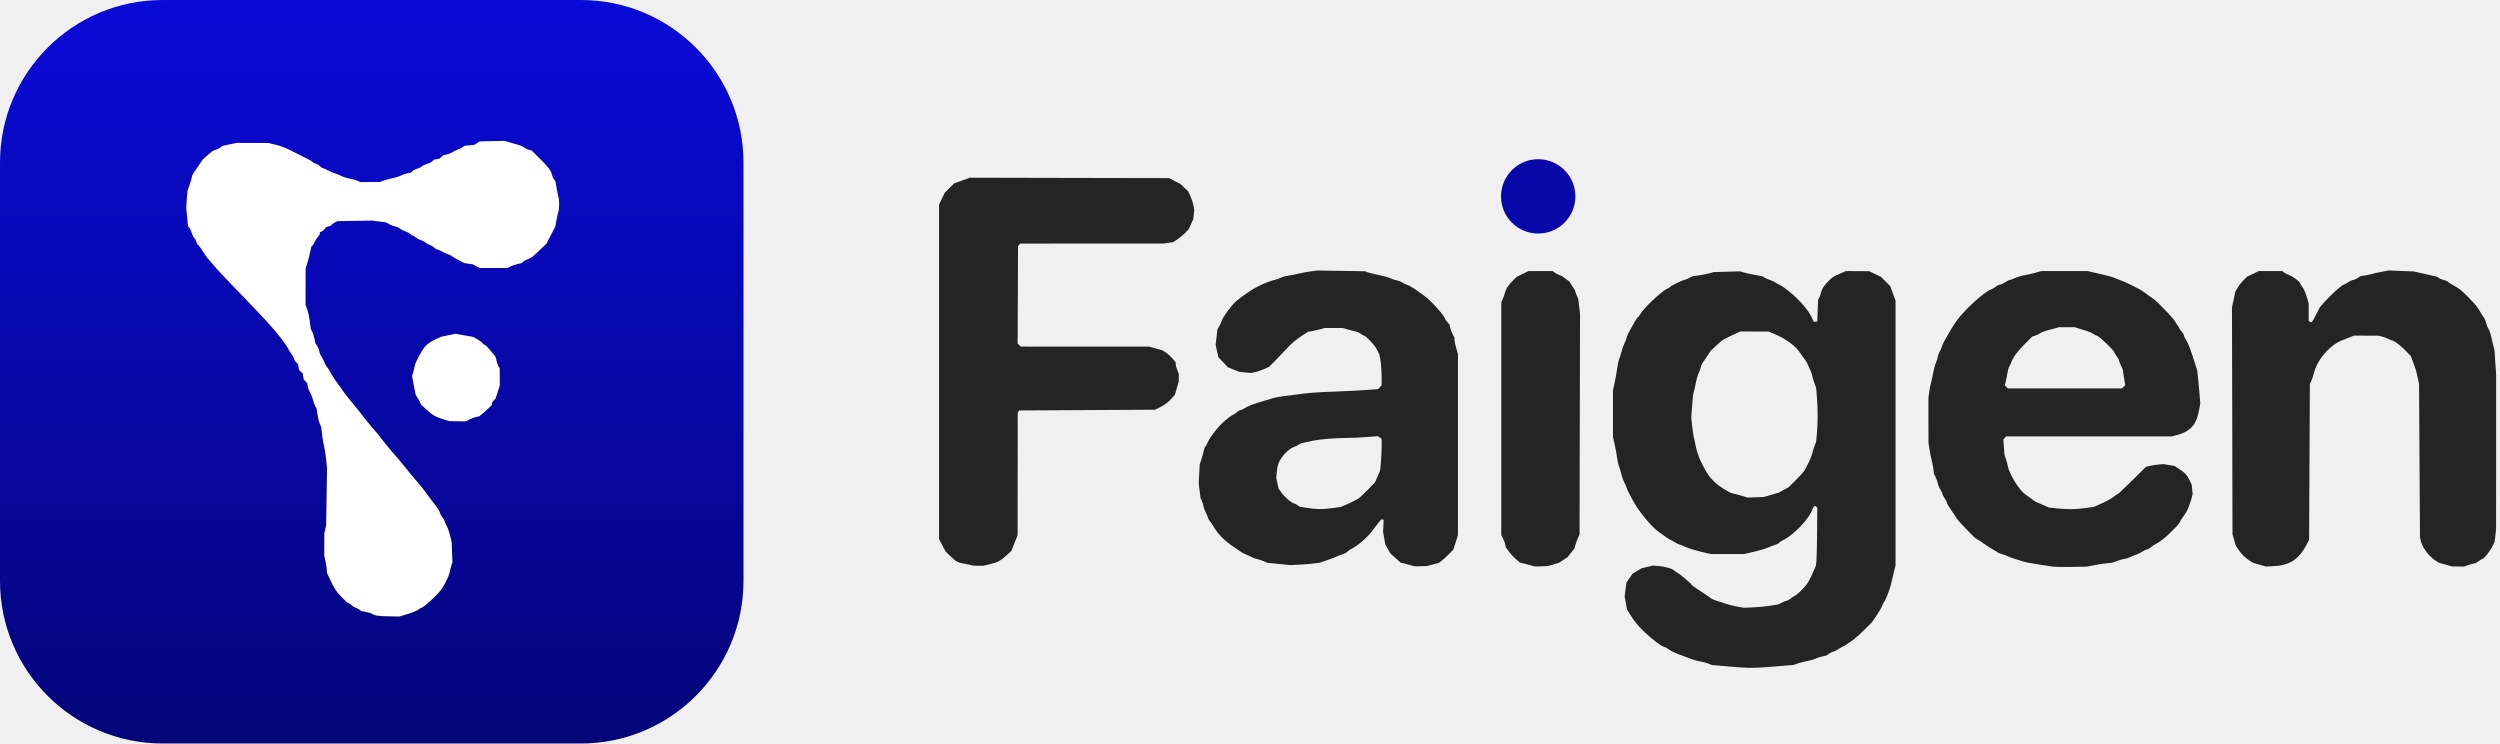
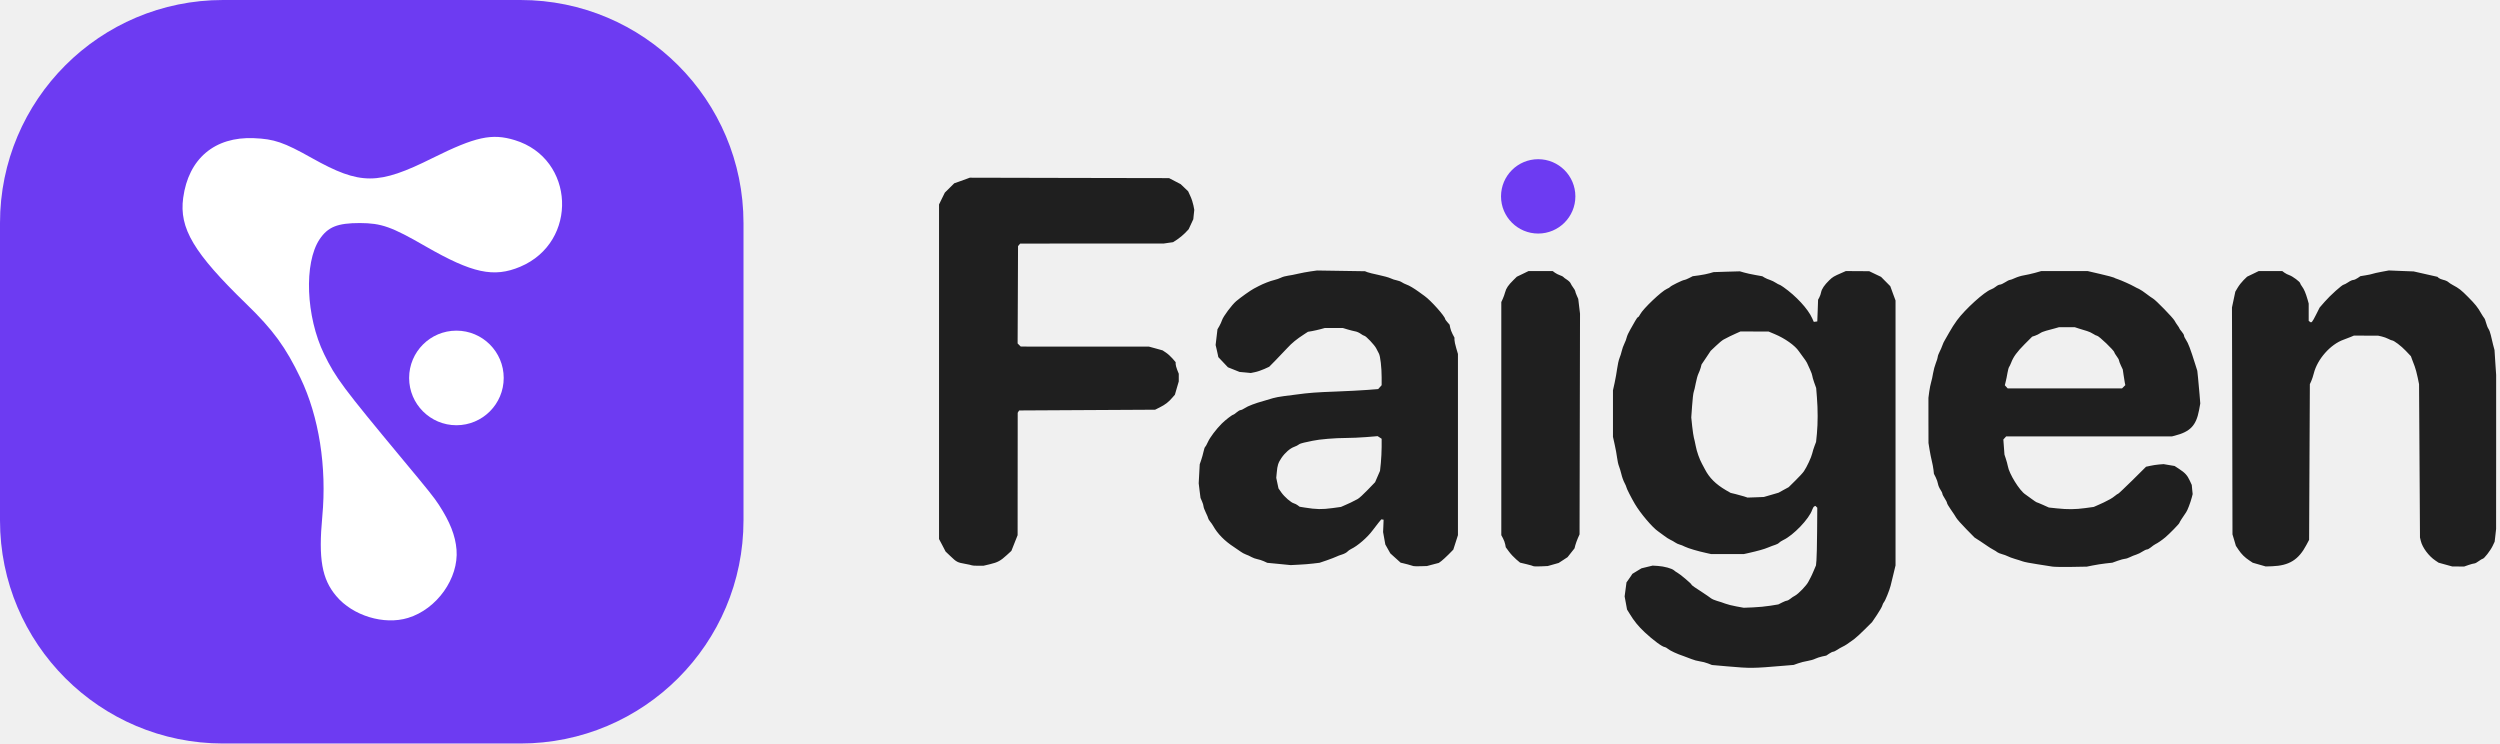
<svg xmlns="http://www.w3.org/2000/svg" width="538" height="160" viewBox="0 0 538 160" fill="none">
-   <path d="M125 0H35C15.67 0 0 15.67 0 35V125C0 144.33 15.67 160 35 160H125C144.33 160 160 144.33 160 125V35C160 15.67 144.33 0 125 0Z" fill="url(#paint0_linear_111_150)" />
+   <rect width="160" height="160" rx="48" fill="#6D3BF2" />
+   <path d="M87.8 132.978C94.022 131.089 98.734 124.444 98.245 118.289C98 115.266 96.845 112.333 94.467 108.666C93.4 107.022 92.178 105.511 86.667 98.889C73.8 83.4 72.245 81.333 69.756 76.222C65.822 68.133 65.378 56.6 68.778 51.489C70.578 48.822 72.622 48 77.445 48C82.089 48.022 84.245 48.778 91.6 53.022C101.645 58.8 106.267 59.8 111.956 57.4C124.533 52.089 123.756 34.111 110.778 30.155C105.845 28.644 102.333 29.422 93.111 34C81.356 39.866 77.578 39.866 67.133 34.022C61.045 30.6 59 29.911 54.622 29.733C46.2 29.378 40.556 34.155 39.422 42.578C38.533 49.133 41.667 54.4 53.022 65.422C58.778 71 61.467 74.689 64.667 81.355C68.645 89.666 70.356 100.466 69.356 111.178C68.511 120.289 69.267 124.6 72.356 128.266C75.911 132.511 82.645 134.555 87.8 132.978Z" fill="white" />
+   <path d="M98.222 91.511C103.843 91.511 108.399 86.954 108.399 81.333C108.399 75.712 103.843 71.155 98.222 71.155C92.601 71.155 88.044 75.712 88.044 81.333C88.044 86.954 92.601 91.511 98.222 91.511Z" fill="white" />
  <path d="M81.32 132.51C80.9 132.46 80.371 132.28 80.141 132.13C79.91 131.98 79.281 131.78 78.731 131.68L77.751 131.5L77.311 131.17C77.07 130.99 76.68 130.8 76.451 130.74C76.221 130.69 75.861 130.46 75.65 130.24C75.451 130.01 75.171 129.83 75.031 129.83C74.721 129.83 72.561 127.6 72.141 126.83C71.96 126.51 71.71 126.06 71.581 125.83C71.46 125.6 71.121 124.92 70.841 124.32L70.331 123.22V122.69C70.331 122.39 70.21 121.57 70.061 120.87L69.781 119.58L69.79 117.17L69.8 114.75L69.99 113.92L70.18 113.08L70.281 106.95L70.38 100.81L70.171 98.78C70.061 97.66 69.861 96.45 69.751 96.08C69.63 95.72 69.441 94.63 69.331 93.67L69.13 91.92L68.811 91.17C68.63 90.76 68.41 89.86 68.311 89.17L68.141 87.92L67.841 87.42C67.68 87.14 67.451 86.5 67.341 86C67.221 85.5 66.951 84.81 66.74 84.47C66.52 84.13 66.29 83.54 66.231 83.16L66.121 82.47L65.74 82.06L65.361 81.65L65.251 81.01L65.141 80.37L64.751 80L64.361 79.63L64.251 79L64.141 78.37L63.751 78C63.531 77.79 63.3 77.41 63.251 77.15C63.191 76.9 62.92 76.41 62.66 76.07C62.391 75.73 62.17 75.4 62.17 75.33C62.17 75.19 61.261 73.81 60.63 72.98C59.12 71 56.291 67.88 52.141 63.63C49.49 60.9 47.05 58.35 46.73 57.96C46.42 57.57 45.781 56.83 45.31 56.32C44.85 55.81 44.31 55.12 44.111 54.8C43.45 53.72 42.88 52.91 42.62 52.69C42.471 52.57 42.31 52.26 42.251 52.01C42.191 51.75 42.001 51.4 41.821 51.24C41.641 51.08 41.391 50.57 41.251 50.11C41.111 49.65 40.88 49.14 40.73 48.98L40.45 48.67L40.31 47.05C40.23 46.15 40.141 45.28 40.1 45.12C40.06 44.96 40.1 43.99 40.191 42.96L40.35 41.08L40.84 39.64C41.111 38.85 41.34 38.06 41.34 37.89C41.35 37.72 41.681 37.13 42.09 36.58C42.49 36.03 42.98 35.32 43.16 35C43.34 34.68 43.77 34.17 44.12 33.88C44.471 33.58 45.001 33.11 45.31 32.84C45.611 32.57 46.1 32.3 46.391 32.24C46.681 32.17 47.141 31.96 47.42 31.75L47.92 31.38L49.42 31.07L50.92 30.75L54.331 30.76L57.751 30.77L59.251 31.13C60.571 31.45 61.581 31.85 63.001 32.6C63.23 32.72 63.681 32.95 64.001 33.09C64.32 33.24 64.77 33.47 65.001 33.6C65.231 33.72 65.79 34.01 66.26 34.23C66.721 34.45 67.191 34.75 67.311 34.89C67.43 35.03 67.731 35.19 67.99 35.25C68.251 35.3 68.63 35.53 68.841 35.76C69.05 35.98 69.32 36.17 69.43 36.17C69.54 36.17 70.04 36.38 70.55 36.65C71.05 36.91 71.751 37.22 72.1 37.32C72.46 37.43 73.121 37.7 73.581 37.92C74.04 38.14 74.9 38.4 75.49 38.5C76.081 38.61 76.77 38.8 77.031 38.93L77.481 39.17H79.57H81.671L82.621 38.84C83.15 38.67 84.031 38.43 84.581 38.33C85.13 38.22 85.921 37.96 86.331 37.75C86.751 37.54 87.4 37.32 87.781 37.26L88.471 37.14L88.76 36.82C88.921 36.64 89.361 36.42 89.731 36.32C90.111 36.22 90.57 35.99 90.76 35.82C90.951 35.64 91.481 35.39 91.941 35.25C92.4 35.12 92.91 34.86 93.07 34.68L93.361 34.37L93.971 34.25L94.581 34.14L95.001 33.76L95.421 33.37L96.081 33.26C96.451 33.2 97.031 32.96 97.361 32.75C97.701 32.53 98.18 32.29 98.43 32.23C98.691 32.17 99.141 31.95 99.43 31.75L99.971 31.38L101.01 31.27L102.06 31.17L102.65 30.8L103.25 30.42L105.92 30.37L108.58 30.32L109.5 30.59C110 30.74 110.87 30.98 111.42 31.14C111.98 31.29 112.64 31.58 112.89 31.78C113.14 31.98 113.59 32.2 113.88 32.26L114.4 32.38L116.09 34.06C118.13 36.11 118.6 36.73 118.75 37.54C118.82 37.89 119.02 38.36 119.2 38.59L119.53 39L119.77 40.38C119.9 41.13 120.08 42.01 120.17 42.33C120.39 43.11 120.38 45.03 120.15 45.61C120.05 45.87 119.87 46.69 119.73 47.44L119.5 48.79L118.84 50.02C118.47 50.7 118.05 51.51 117.9 51.83L117.63 52.42L116.36 53.62C114.44 55.44 114.35 55.51 113.61 55.77C113.23 55.9 112.77 56.15 112.59 56.32L112.25 56.63L111.38 56.81C110.9 56.91 110.23 57.15 109.88 57.33L109.25 57.67H106.24H103.22L102.47 57.27L101.72 56.87L100.82 56.75L99.921 56.62L98.671 55.96C97.981 55.6 97.3 55.19 97.15 55.07C97.01 54.94 96.8 54.83 96.691 54.83C96.57 54.83 95.99 54.57 95.38 54.25C94.781 53.93 94.191 53.67 94.07 53.67C93.951 53.67 93.65 53.48 93.4 53.25C93.15 53.01 92.751 52.78 92.51 52.72C92.281 52.66 91.871 52.44 91.621 52.23C91.361 52.02 90.9 51.77 90.581 51.69C90.26 51.6 89.77 51.33 89.481 51.1C89.201 50.86 88.88 50.67 88.76 50.67C88.65 50.67 88.421 50.52 88.251 50.33C88.081 50.15 87.641 49.91 87.26 49.8C86.891 49.69 86.371 49.43 86.121 49.23C85.871 49.02 85.38 48.8 85.04 48.74C84.701 48.68 84.111 48.45 83.74 48.24L83.061 47.85L81.611 47.66L80.16 47.47L76.371 47.53L72.581 47.59L72.07 47.87C71.79 48.02 71.471 48.26 71.35 48.39C71.24 48.53 70.921 48.69 70.65 48.75L70.16 48.86L69.91 49.24C69.77 49.45 69.481 49.7 69.251 49.8L68.831 49.99V50.24C68.831 50.38 68.621 50.73 68.361 51.04C68.091 51.34 67.82 51.77 67.751 52C67.68 52.23 67.481 52.58 67.3 52.77L66.981 53.13L66.74 54.27C66.611 54.9 66.341 55.94 66.141 56.58L65.77 57.75L65.76 61.67L65.751 65.58L66.111 66.58C66.311 67.13 66.561 68.3 66.671 69.17L66.871 70.75L67.191 71.38C67.371 71.73 67.591 72.43 67.68 72.93L67.85 73.85L68.24 74.41C68.451 74.72 68.671 75.27 68.721 75.63C68.781 75.99 68.981 76.48 69.171 76.71C69.35 76.95 69.621 77.47 69.76 77.86C69.9 78.25 70.15 78.73 70.32 78.91C70.49 79.1 70.731 79.45 70.85 79.68C71.311 80.55 72.201 81.93 72.76 82.67C73.081 83.08 73.471 83.63 73.63 83.89C73.93 84.39 75.501 86.37 76.29 87.27C76.54 87.55 77.01 88.13 77.331 88.56C78.3 89.85 79.79 91.69 80.68 92.69C81.141 93.2 81.641 93.8 81.79 94.02C82.29 94.75 84.38 97.29 85.171 98.13C85.41 98.38 85.891 98.96 86.251 99.42C86.611 99.88 87.38 100.81 87.951 101.5C88.531 102.19 89.171 102.96 89.38 103.21C89.581 103.46 89.981 103.92 90.251 104.23C90.52 104.53 91.091 105.25 91.501 105.81C92.6 107.32 92.99 107.84 93.88 108.98C94.311 109.54 94.671 110.14 94.671 110.31C94.671 110.47 94.891 110.9 95.16 111.26C95.43 111.62 95.66 112 95.66 112.1C95.66 112.2 95.861 112.65 96.1 113.1C96.341 113.55 96.691 114.55 96.871 115.33L97.21 116.75L97.281 118.88L97.361 121L97.111 121.79C96.971 122.23 96.811 122.87 96.751 123.23C96.65 123.85 95.88 125.45 95.111 126.65C94.371 127.81 91.111 130.83 90.6 130.83C90.51 130.83 90.281 130.97 90.091 131.15C89.76 131.44 88.51 131.93 86.76 132.43L85.93 132.67L84.01 132.64C82.951 132.63 81.74 132.57 81.32 132.51ZM96.001 90.42C93.701 89.73 93.221 89.46 91.621 88L90.621 87.08L90.35 86.5C90.201 86.18 89.941 85.71 89.76 85.45L89.451 84.98L89.061 82.95L88.671 80.92L88.9 80.17C89.031 79.75 89.191 79.13 89.24 78.79C89.391 77.9 90.77 75.34 91.54 74.5C92.05 73.95 92.8 73.45 93.831 72.97L94.921 72.47L96.46 72.15L97.99 71.83L99.921 72.17L101.85 72.51L102.76 73.02C103.26 73.3 103.75 73.68 103.84 73.85C103.94 74.02 104.11 74.17 104.23 74.17C104.44 74.17 105.13 74.89 106.2 76.22L106.65 76.78L106.84 77.6C106.94 78.05 107.13 78.59 107.27 78.81L107.53 79.2L107.55 81.06L107.56 82.92L107.11 84.33L106.66 85.73L106.25 86.17C106.02 86.41 105.83 86.73 105.83 86.89V87.18L105.01 87.97C104.55 88.4 103.94 88.95 103.63 89.18L103.08 89.62L102.45 89.74C102.1 89.8 101.47 90.03 101.05 90.26L100.28 90.67L98.52 90.66L96.751 90.64L96.001 90.42Z" fill-rule="evenodd" clip-rule="evenodd" fill="white" />
-   <path d="M209.14 121.66C209.09 121.62 208.44 121.47 207.7 121.34C206.04 121.05 205.85 120.95 204.54 119.69L203.49 118.69L202.79 117.34L202.08 116V80V44L202.7 42.73L203.33 41.45L204.34 40.45L205.36 39.44L206.31 39.11C206.83 38.93 207.58 38.66 207.97 38.51L208.7 38.24L230.14 38.29L251.58 38.33L252.83 38.98L254.08 39.63L254.89 40.4L255.69 41.17L256.17 42.22C256.44 42.79 256.73 43.69 256.83 44.22L257.01 45.17L256.9 46.17L256.8 47.17L256.3 48.25L255.8 49.33L255.03 50.14C254.6 50.58 253.84 51.21 253.35 51.53L252.44 52.12L251.43 52.26L250.42 52.41H234.98L219.54 52.42L219.31 52.69L219.08 52.97L219.04 63.44L218.99 73.91L219.33 74.25L219.67 74.58L233.46 74.59H247.25L248.72 74.99L250.19 75.4L250.91 75.88C251.31 76.14 251.94 76.71 252.32 77.15L253 77.94V78.34C253 78.56 253.15 79.12 253.33 79.58L253.67 80.43V81.25V82.08L253.25 83.51L252.84 84.94L252.29 85.57C251.49 86.51 250.76 87.08 249.61 87.65L248.58 88.17L233.95 88.25L219.32 88.33L219.16 88.58L219.01 88.83L219 102L218.99 115.17L218.76 115.75C218.64 116.07 218.34 116.83 218.09 117.44L217.65 118.55L216.68 119.44C215.33 120.68 214.71 121.02 213.07 121.41L211.64 121.75H210.43C209.77 121.75 209.18 121.71 209.14 121.66ZM304.17 121.82C303.65 121.64 302.23 121.26 301.83 121.18L301.42 121.09L300.31 120.09L299.2 119.09L298.66 118.13L298.12 117.17L297.88 115.83L297.64 114.5L297.7 113.17L297.75 111.84L297.5 111.8L297.25 111.77L296.61 112.55C296.26 112.98 295.69 113.71 295.36 114.17C294.27 115.65 292.14 117.5 290.75 118.15C290.47 118.28 290.1 118.55 289.93 118.74C289.75 118.93 289.26 119.19 288.83 119.32C288.4 119.45 287.83 119.66 287.56 119.8C287.3 119.93 286.38 120.28 285.53 120.58L283.97 121.11L282.61 121.27C281.86 121.37 280.46 121.48 279.5 121.52L277.75 121.61L275.23 121.36L272.72 121.12L271.98 120.78C271.58 120.6 270.95 120.39 270.58 120.33C270.22 120.27 269.65 120.06 269.33 119.88C269.01 119.69 268.46 119.44 268.11 119.32C267.76 119.19 267.28 118.93 267.03 118.74C266.78 118.55 266.1 118.08 265.5 117.69C263.54 116.42 262.02 114.87 261.07 113.17C260.91 112.89 260.61 112.45 260.39 112.2C260.18 111.94 260 111.64 260 111.53C260 111.42 259.77 110.88 259.5 110.33C259.23 109.78 259 109.17 259 108.98C259 108.78 258.85 108.29 258.67 107.89L258.35 107.15L258.15 105.58L257.96 104L258.07 101.96L258.18 99.92L258.49 99.02C258.66 98.53 258.89 97.7 259 97.19C259.1 96.68 259.27 96.21 259.36 96.15C259.46 96.09 259.72 95.62 259.95 95.1C260.37 94.15 261.72 92.36 262.91 91.17C263.68 90.4 265.17 89.25 265.39 89.25C265.47 89.25 265.8 89.02 266.11 88.75C266.42 88.48 266.81 88.25 266.97 88.25C267.13 88.25 267.54 88.06 267.88 87.83C268.53 87.38 270.15 86.77 272.01 86.26C272.61 86.1 273.47 85.84 273.92 85.69C274.38 85.55 275.43 85.35 276.25 85.25C277.07 85.15 278.27 85 278.92 84.91C281.5 84.55 283.28 84.41 287.5 84.26C289.93 84.17 292.97 84.01 294.25 83.91L296.58 83.73L296.96 83.31L297.33 82.9V81.2C297.33 79.1 297.05 76.64 296.74 76.08C296.61 75.85 296.36 75.36 296.17 74.98C295.83 74.27 293.91 72.25 293.58 72.25C293.48 72.25 293.15 72.06 292.84 71.84C292.53 71.61 292.01 71.37 291.68 71.32C291.35 71.26 290.61 71.07 290.02 70.9L288.96 70.58L287.02 70.59H285.08L284.17 70.84C283.66 70.98 282.85 71.16 282.36 71.25L281.47 71.4L280.69 71.91C279.02 72.99 278.04 73.79 277 74.92C276.4 75.57 275.29 76.74 274.52 77.52L273.13 78.93L272.07 79.41C271.49 79.67 270.6 79.98 270.09 80.08L269.18 80.27L267.96 80.15L266.75 80.04L265.5 79.54L264.25 79.04L263.22 77.95L262.18 76.85L262.08 76.34C262.03 76.06 261.9 75.48 261.79 75.04L261.6 74.25L261.8 72.56L262 70.86L262.4 70.18C262.61 69.81 262.88 69.23 262.98 68.9C263.25 68.08 265.1 65.6 266.03 64.81C267.04 63.96 269.11 62.49 269.83 62.11C270.15 61.94 270.64 61.69 270.92 61.54C271.85 61.05 273.41 60.44 274.22 60.26C274.67 60.16 275.31 59.93 275.66 59.76C276 59.58 276.69 59.39 277.18 59.33C277.68 59.26 278.65 59.08 279.33 58.91C280.02 58.75 281.22 58.52 282 58.41L283.42 58.21L288.58 58.29L293.75 58.37L294.25 58.57C294.52 58.68 295.61 58.95 296.67 59.17C297.72 59.39 298.88 59.71 299.25 59.89C299.62 60.07 300.22 60.27 300.59 60.33C300.95 60.4 301.44 60.58 301.67 60.74C301.9 60.9 302.33 61.11 302.64 61.22C303.23 61.42 304.26 62.03 305.3 62.78C305.64 63.03 306.21 63.45 306.57 63.7C307.93 64.66 311 68.11 311 68.67C311 68.74 311.22 69.03 311.48 69.33L311.96 69.88L312.08 70.51C312.14 70.86 312.38 71.49 312.6 71.91L313 72.66V73.15C313 73.42 313.17 74.21 313.38 74.91L313.75 76.17V95.67V115.17L313.25 116.73L312.75 118.28L311.74 119.31C311.18 119.87 310.48 120.51 310.18 120.74L309.63 121.14L308.36 121.47L307.08 121.81L305.75 121.85C305.02 121.88 304.3 121.86 304.17 121.82ZM286.76 109.34L288.58 109.09L289.58 108.65C290.53 108.24 290.78 108.12 292.17 107.39C292.49 107.22 293.46 106.33 294.33 105.42L295.92 103.77L296.45 102.55L296.98 101.33L297.16 99.61C297.25 98.66 297.33 97.1 297.33 96.15V94.42L296.9 94.14L296.47 93.86L294.03 94.06C292.68 94.17 290.74 94.25 289.72 94.25C287.32 94.25 283.88 94.54 282.5 94.85C281.9 94.99 281.05 95.17 280.59 95.26C280.14 95.35 279.65 95.53 279.5 95.66C279.35 95.8 278.91 96.02 278.52 96.16C277.63 96.47 276.52 97.44 275.77 98.55C275.07 99.59 274.89 100.15 274.76 101.67L274.65 102.83L274.89 103.97L275.13 105.1L275.73 105.96C276.41 106.93 277.85 108.18 278.47 108.33C278.7 108.39 279.07 108.58 279.28 108.75L279.68 109.05L280.8 109.23C283.28 109.63 284.47 109.65 286.76 109.34ZM329.98 121.84C329.92 121.78 329.25 121.59 328.5 121.41L327.12 121.08L326.28 120.37C325.82 119.98 325.12 119.24 324.74 118.72L324.04 117.77L323.92 117.14C323.86 116.8 323.64 116.21 323.44 115.84L323.08 115.17V90.08V65L323.39 64.33C323.56 63.97 323.79 63.32 323.9 62.9C324.13 62.03 324.58 61.37 325.67 60.29L326.42 59.55L327.67 58.95L328.92 58.34H331.53L334.14 58.33L334.61 58.68C334.87 58.87 335.36 59.12 335.71 59.24C336.05 59.35 336.37 59.51 336.43 59.6C336.48 59.69 336.82 59.95 337.19 60.18C337.55 60.41 337.91 60.76 337.99 60.96C338.07 61.17 338.33 61.59 338.57 61.91C338.81 62.22 339 62.57 339 62.68C339 62.79 339.14 63.2 339.32 63.6L339.64 64.33L339.83 65.92L340.02 67.5L339.97 91.25L339.92 115L339.55 115.83C339.35 116.29 339.11 116.97 339.01 117.33L338.84 118L338.09 118.95L337.34 119.9L336.38 120.53L335.42 121.15L334.25 121.48L333.08 121.81L331.58 121.88C330.75 121.91 330.03 121.89 329.98 121.84ZM371.83 143.41L368.42 143.11L367.55 142.77C367.08 142.58 366.29 142.38 365.8 142.32C365.32 142.26 364.5 142.04 364 141.83C363.5 141.62 362.75 141.34 362.33 141.2C360.94 140.74 359.42 140.04 358.95 139.64C358.69 139.43 358.38 139.25 358.27 139.25C357.78 139.25 355.75 137.76 353.96 136.08C352.57 134.78 351.64 133.64 350.7 132.08L350.14 131.17L349.88 129.75L349.62 128.34L349.82 126.84L350.02 125.33L350.26 125C350.39 124.82 350.68 124.4 350.9 124.08L351.29 123.49L352.27 122.89L353.25 122.3L354.44 122.01L355.64 121.72L356.78 121.79C358.14 121.88 359.79 122.33 360.25 122.74C360.43 122.91 360.77 123.14 361 123.26C361.52 123.52 364 125.62 364 125.79C364 125.86 364.28 126.1 364.62 126.33C364.97 126.55 365.81 127.11 366.5 127.57C367.19 128.02 367.95 128.55 368.19 128.74C368.43 128.92 369.03 129.19 369.52 129.32C370.01 129.45 370.79 129.71 371.25 129.89C371.71 130.07 372.8 130.35 373.67 130.5L375.25 130.79L377.25 130.71C378.35 130.67 380.03 130.51 380.98 130.35L382.7 130.07L383.51 129.66C383.96 129.43 384.43 129.25 384.57 129.25C384.7 129.25 385.02 129.07 385.28 128.86C385.54 128.64 385.98 128.34 386.27 128.2C387.02 127.81 388.79 125.97 389.17 125.18C389.35 124.81 389.57 124.39 389.66 124.25C389.75 124.11 390.04 123.47 390.31 122.83L390.8 121.67L390.9 120.58C390.96 119.99 391.02 117.2 391.04 114.38L391.08 109.26L390.88 109.07L390.69 108.87L390.44 108.97C390.31 109.02 390.11 109.34 389.99 109.69C389.35 111.63 385.94 115.2 383.75 116.22C383.38 116.4 382.98 116.66 382.86 116.8C382.74 116.95 382.36 117.15 382.03 117.25C381.69 117.35 381 117.61 380.5 117.82C379.62 118.19 378.4 118.53 376.25 119.02L375.25 119.24H371.75H368.25L367.17 119C365.35 118.61 363.29 117.99 362.58 117.64C362.22 117.45 361.7 117.24 361.43 117.18C361.16 117.11 360.73 116.91 360.48 116.73C360.23 116.55 359.77 116.3 359.47 116.16C359.16 116.02 358.58 115.65 358.17 115.33C357.75 115.01 357.15 114.57 356.83 114.35C355.59 113.51 352.99 110.44 351.81 108.42C351.06 107.15 350 105.06 350 104.85C350 104.75 349.81 104.31 349.58 103.88C349.35 103.45 349.05 102.62 348.92 102.03C348.78 101.45 348.55 100.69 348.41 100.34C348.26 99.99 348.08 99.18 348 98.52C347.92 97.87 347.69 96.58 347.48 95.67L347.11 94V89V84L347.46 82.42C347.65 81.55 347.9 80.16 348.01 79.33C348.12 78.51 348.34 77.5 348.51 77.08C348.69 76.67 348.9 75.97 349 75.53C349.1 75.09 349.35 74.37 349.57 73.94C349.79 73.5 350.02 72.89 350.08 72.57C350.15 72.26 350.49 71.51 350.84 70.92C351.2 70.32 351.68 69.48 351.91 69.04C352.15 68.61 352.41 68.25 352.5 68.25C352.59 68.25 352.8 67.97 352.98 67.62C353.57 66.46 357.59 62.64 358.71 62.17C359.04 62.03 359.36 61.84 359.42 61.74C359.56 61.51 362.14 60.25 362.46 60.25C362.58 60.25 363.04 60.07 363.47 59.85L364.27 59.44L365.68 59.25C366.45 59.14 367.46 58.94 367.92 58.8L368.75 58.56L371.58 58.47L374.42 58.39L375.33 58.65C375.84 58.8 376.92 59.04 377.75 59.18L379.25 59.45L379.75 59.75C380.02 59.91 380.55 60.14 380.92 60.25C381.28 60.37 381.84 60.64 382.16 60.86C382.48 61.07 382.81 61.25 382.89 61.25C382.96 61.25 383.38 61.49 383.8 61.79C386.5 63.68 389.09 66.49 389.97 68.47L390.33 69.27L390.7 69.22L391.08 69.17L391.17 66.83L391.25 64.5L391.52 64C391.67 63.73 391.84 63.23 391.9 62.9C392.03 62.19 392.63 61.31 393.65 60.32C394.38 59.61 394.65 59.45 396.32 58.73L397.23 58.33L399.74 58.35L402.25 58.36L403.52 58.97L404.8 59.58L405.79 60.58L406.79 61.59L407.35 63.13L407.92 64.67V93.17V121.67L407.46 123.58C407.2 124.64 406.93 125.76 406.85 126.08C406.61 127.04 405.71 129.26 405.44 129.56C405.3 129.71 405.14 130.05 405.07 130.31C405.01 130.57 404.48 131.48 403.91 132.34L402.86 133.89L401.3 135.44C400.44 136.3 399.41 137.25 399 137.55C397.57 138.59 397.08 138.92 396.51 139.18C396.19 139.33 395.67 139.63 395.35 139.85C395.02 140.07 394.64 140.25 394.5 140.25C394.36 140.25 393.97 140.44 393.63 140.67L393.02 141.08L392.13 141.27C391.65 141.37 390.98 141.6 390.64 141.76C390.31 141.93 389.56 142.15 388.98 142.24C388.39 142.33 387.49 142.56 386.96 142.75L386 143.09L383.96 143.26C377.1 143.84 376.79 143.84 371.83 143.41ZM381.17 106.49L382.75 106.03L383.83 105.43L384.92 104.84L386.36 103.42C387.16 102.64 387.99 101.74 388.2 101.42C388.84 100.48 389.81 98.4 389.99 97.58C390.08 97.17 390.31 96.44 390.49 95.97L390.82 95.1L391 93.3C391.21 91.07 391.21 88.12 391 85.5L390.84 83.5L390.42 82.33C390.19 81.69 390.01 81.03 390 80.86C390 80.7 389.79 80.1 389.52 79.53C389.26 78.96 388.96 78.31 388.86 78.08C388.75 77.85 388.4 77.33 388.08 76.92C387.76 76.5 387.32 75.9 387.1 75.57C386.28 74.35 384.1 72.81 381.92 71.9L380.58 71.34H377.57L374.55 71.33L373.48 71.81C372.48 72.26 372.13 72.43 370.9 73.08C370.62 73.23 369.88 73.84 369.27 74.43L368.14 75.5L367.16 76.97L366.17 78.44L365.99 79.14C365.88 79.52 365.66 80.09 365.5 80.42C365.34 80.74 365.08 81.66 364.93 82.46C364.78 83.27 364.58 84.13 364.48 84.38C364.39 84.62 364.23 85.95 364.14 87.33L363.96 89.83L364.16 91.75C364.28 92.8 364.44 93.9 364.52 94.18C364.61 94.46 364.78 95.25 364.91 95.93C365.13 97.14 365.73 98.84 366.28 99.83C366.44 100.11 366.72 100.64 366.91 101.01C367.84 102.82 369.23 104.21 371.42 105.49L372.43 106.07L373.51 106.33C374.1 106.47 374.92 106.7 375.33 106.83L376.08 107.08L377.83 107.02L379.58 106.95L381.17 106.49ZM441.67 121.93C441.25 121.86 439.79 121.63 438.42 121.42C437.04 121.22 435.62 120.94 435.25 120.8C434.88 120.67 434.13 120.42 433.58 120.27C433.03 120.11 432.36 119.86 432.08 119.71C431.81 119.57 431.25 119.36 430.83 119.25C430.42 119.14 429.97 118.96 429.83 118.84C429.7 118.72 429.28 118.46 428.92 118.27C428.55 118.07 428.06 117.77 427.83 117.6C427.6 117.43 426.86 116.93 426.17 116.48L424.93 115.68L423.12 113.84C422.12 112.83 421.16 111.74 420.98 111.42C420.8 111.1 420.29 110.31 419.83 109.67C419.38 109.02 419 108.39 419 108.25C419 108.11 418.77 107.66 418.5 107.25C418.23 106.84 418 106.39 418 106.25C418 106.11 417.81 105.71 417.57 105.36C417.34 105.02 417.1 104.46 417.05 104.12C417 103.78 416.78 103.15 416.57 102.73L416.18 101.96L416.08 101.06C416.02 100.57 415.86 99.72 415.72 99.17C415.58 98.63 415.37 97.54 415.24 96.76L415.01 95.33L415 90.47V85.61L415.17 84.3C415.27 83.59 415.45 82.66 415.58 82.25C415.71 81.84 415.9 80.96 416 80.31C416.11 79.65 416.37 78.68 416.59 78.14C416.81 77.6 416.99 77.01 417 76.82C417 76.62 417.18 76.14 417.39 75.73C417.6 75.33 417.88 74.7 418 74.33C418.12 73.97 418.34 73.48 418.5 73.25C418.65 73.02 419.1 72.23 419.5 71.5C419.9 70.77 420.64 69.6 421.15 68.92C422.92 66.52 427.07 62.77 428.48 62.28C428.78 62.18 429.25 61.9 429.53 61.67C429.8 61.44 430.19 61.25 430.39 61.25C430.59 61.25 431.09 61.02 431.5 60.75C431.91 60.48 432.36 60.25 432.5 60.25C432.64 60.25 433.15 60.06 433.64 59.83C434.13 59.6 434.99 59.34 435.56 59.25C436.12 59.16 437.18 58.92 437.92 58.72L439.25 58.34H444.25L449.25 58.33L452 58.97C453.51 59.32 454.83 59.67 454.92 59.74C455.01 59.81 455.38 59.97 455.75 60.08C456.46 60.31 458.63 61.28 459.33 61.69C459.56 61.83 460 62.05 460.31 62.18C460.62 62.32 461.33 62.79 461.89 63.23C462.46 63.67 463.11 64.13 463.33 64.25C463.91 64.56 467.64 68.39 467.96 69C468.1 69.27 468.39 69.73 468.61 70.02C468.82 70.3 469 70.59 469 70.66C469 70.73 469.23 71.05 469.5 71.36C469.77 71.67 470 72.06 470 72.22C470 72.38 470.19 72.79 470.43 73.14C470.91 73.84 471.39 75.11 472.42 78.4L472.86 79.8L473.02 81.31C473.1 82.15 473.25 83.73 473.34 84.83L473.5 86.83L473.24 88.25C472.62 91.57 471.35 92.91 468 93.76L467.42 93.91H449.57L431.72 93.92L431.42 94.25L431.12 94.58L431.24 96.2L431.36 97.82L431.66 98.74C431.83 99.25 432.02 99.95 432.08 100.29C432.35 101.94 434.61 105.59 435.84 106.38C436.09 106.54 436.71 106.99 437.22 107.38C437.74 107.76 438.2 108.08 438.26 108.08C438.32 108.08 438.95 108.34 439.65 108.65L440.92 109.22L442.63 109.4C444.96 109.65 446.6 109.63 448.76 109.34L450.58 109.09L451.58 108.65C452.53 108.24 452.84 108.09 454.12 107.41C454.41 107.26 454.88 106.93 455.17 106.69C455.46 106.45 455.75 106.25 455.83 106.25C455.9 106.25 457.28 104.94 458.9 103.35L461.83 100.44L462.71 100.25C463.19 100.14 464.04 100.01 464.59 99.96L465.6 99.88L466.79 100.08L467.97 100.28L468.94 100.91C470.22 101.74 470.72 102.3 471.24 103.43L471.67 104.36L471.76 105.35L471.86 106.33L471.69 107C471.37 108.22 470.75 109.83 470.45 110.25C469.74 111.25 469 112.42 469 112.54C469 112.7 466.78 114.97 465.98 115.63C465.22 116.26 464.34 116.87 463.83 117.11C463.6 117.23 463.17 117.53 462.87 117.79C462.57 118.04 462.18 118.25 462.02 118.25C461.85 118.25 461.42 118.45 461.06 118.69C460.71 118.94 460.11 119.23 459.73 119.35C459.35 119.46 458.74 119.71 458.36 119.9C457.99 120.09 457.51 120.25 457.3 120.25C457.09 120.26 456.39 120.44 455.75 120.67L454.58 121.09L453.14 121.25C452.35 121.34 451.11 121.53 450.39 121.68L449.08 121.94L445.75 122C443.92 122.03 442.08 122 441.67 121.93ZM457.02 83.23L457.37 82.88L457.26 82.36C457.2 82.07 457.08 81.31 456.99 80.67L456.82 79.51L456.41 78.64C456.19 78.16 456 77.67 456 77.54C456 77.41 455.78 77.01 455.5 76.65C455.23 76.29 455.01 75.92 455 75.82C454.99 75.44 451.65 72.25 451.27 72.25C451.15 72.25 450.78 72.07 450.44 71.84C450.11 71.62 449.52 71.35 449.13 71.24C448.74 71.14 447.99 70.91 447.46 70.73L446.51 70.42H444.79H443.07L442.16 70.68C441.66 70.82 440.84 71.04 440.34 71.17C439.84 71.3 439.24 71.54 439.01 71.72C438.78 71.89 438.3 72.12 437.95 72.24L437.32 72.45L435.7 74.07C434.06 75.72 433.3 76.75 432.8 78.05C432.65 78.44 432.45 78.86 432.36 78.97C432.27 79.08 432.11 79.65 432.01 80.25C431.91 80.85 431.74 81.69 431.63 82.12L431.44 82.91L431.75 83.25L432.05 83.58H444.36H456.67L457.02 83.23ZM486.18 121.5L484.79 121.1L484.1 120.64C483.07 119.96 482.37 119.26 481.73 118.31L481.16 117.46L480.8 116.23L480.43 115L480.38 90.58L480.32 66.17L480.68 64.47L481.04 62.77L481.56 61.89C481.85 61.4 482.42 60.68 482.83 60.27L483.58 59.54L484.83 58.94L486.08 58.33H488.61H491.14L491.61 58.68C491.87 58.87 492.36 59.12 492.7 59.23C493.38 59.46 495 60.67 495 60.96C495 61.05 495.19 61.38 495.41 61.67C495.84 62.24 496.2 63.1 496.6 64.49L496.83 65.32V67.18V69.04L497.08 69.24C497.44 69.54 497.57 69.39 498.42 67.71L499.19 66.18L500.29 64.92C501.46 63.57 504.05 61.25 504.38 61.25C504.49 61.25 504.91 61.02 505.32 60.75C505.72 60.47 506.21 60.25 506.4 60.25C506.6 60.25 507.03 60.07 507.36 59.84L507.96 59.43L509.06 59.25C509.66 59.16 510.34 59.01 510.56 58.93C510.78 58.84 511.66 58.65 512.52 58.49L514.08 58.2L516.75 58.31L519.42 58.41L521.98 58.99L524.54 59.57L524.81 59.82C524.97 59.95 525.41 60.14 525.81 60.23C526.2 60.31 526.68 60.52 526.86 60.69C527.05 60.86 527.48 61.15 527.83 61.33C529.2 62.06 529.62 62.39 531.14 63.92C532.69 65.48 533.21 66.13 533.97 67.48C534.19 67.86 534.46 68.28 534.58 68.42C534.71 68.55 534.9 69.04 535.01 69.5C535.13 69.96 535.35 70.53 535.52 70.77C535.69 71.01 535.91 71.61 536.02 72.11C536.12 72.6 536.34 73.52 536.51 74.17L536.82 75.33L536.99 78L537.17 80.66V97.25L537.16 113.83L537.01 115.2L536.85 116.57L536.42 117.48C535.95 118.47 534.58 120.25 534.27 120.25C534.17 120.26 533.79 120.48 533.43 120.75C533.07 121.03 532.65 121.25 532.5 121.25C532.34 121.25 531.78 121.4 531.25 121.58L530.28 121.92L529.02 121.91H527.75L526.26 121.5L524.78 121.09L524.1 120.63C522.66 119.67 521.31 117.85 520.96 116.42L520.78 115.67L520.68 99.17L520.58 82.67L520.27 81.17C520.1 80.34 519.82 79.29 519.64 78.83C519.45 78.38 519.2 77.7 519.07 77.33L518.83 76.66L517.74 75.51C516.73 74.44 515.15 73.25 514.75 73.25C514.66 73.25 514.3 73.1 513.96 72.92C513.62 72.74 512.98 72.51 512.55 72.41L511.75 72.23H509.15L506.56 72.22L505.9 72.5C505.54 72.66 504.84 72.93 504.34 73.1C501.51 74.1 498.7 77.28 497.93 80.35C497.79 80.91 497.54 81.66 497.38 82.02L497.08 82.67L497 99.42L496.92 116.17L496.35 117.25C494.65 120.48 492.63 121.73 488.92 121.86L487.58 121.9L486.18 121.5Z" fill-rule="evenodd" clip-rule="evenodd" fill="#242424" />
-   <path d="M331.02 50.26C335.438 50.26 339.02 46.678 339.02 42.26C339.02 37.842 335.438 34.26 331.02 34.26C326.601 34.26 323.02 37.842 323.02 42.26C323.02 46.678 326.601 50.26 331.02 50.26Z" fill="#0808A9" />
-   <defs>
-     <linearGradient id="paint0_linear_111_150" x1="0" y1="0" x2="0" y2="160" gradientUnits="userSpaceOnUse">
-       <stop stop-color="#0A0AD9" />
-       <stop offset="1" stop-color="#050579" />
-     </linearGradient>
-   </defs>
+   <path d="M209.14 121.66C209.09 121.62 208.44 121.47 207.7 121.34C206.04 121.05 205.85 120.95 204.54 119.69L203.49 118.69L202.79 117.34L202.08 116V80V44L202.7 42.73L203.33 41.45L204.34 40.45L205.36 39.44L206.31 39.11C206.83 38.93 207.58 38.66 207.97 38.51L208.7 38.24L230.14 38.29L251.58 38.33L252.83 38.98L254.08 39.63L254.89 40.4L255.69 41.17L256.17 42.22C256.44 42.79 256.73 43.69 256.83 44.22L257.01 45.17L256.9 46.17L256.8 47.17L256.3 48.25L255.8 49.33L255.03 50.14C254.6 50.58 253.84 51.21 253.35 51.53L252.44 52.12L251.43 52.26L250.42 52.41H234.98L219.54 52.42L219.31 52.69L219.08 52.97L219.04 63.44L218.99 73.91L219.33 74.25L219.67 74.58L233.46 74.59H247.25L248.72 74.99L250.19 75.4L250.91 75.88C251.31 76.14 251.94 76.71 252.32 77.15L253 77.94V78.34C253 78.56 253.15 79.12 253.33 79.58L253.67 80.43V81.25V82.08L253.25 83.51L252.84 84.94L252.29 85.57C251.49 86.51 250.76 87.08 249.61 87.65L248.58 88.17L233.95 88.25L219.32 88.33L219.16 88.58L219.01 88.83L219 102L218.99 115.17L218.76 115.75C218.64 116.07 218.34 116.83 218.09 117.44L217.65 118.55L216.68 119.44C215.33 120.68 214.71 121.02 213.07 121.41L211.64 121.75H210.43C209.77 121.75 209.18 121.71 209.14 121.66ZM304.17 121.82C303.65 121.64 302.23 121.26 301.83 121.18L301.42 121.09L300.31 120.09L299.2 119.09L298.66 118.13L298.12 117.17L297.88 115.83L297.64 114.5L297.7 113.17L297.75 111.84L297.5 111.8L297.25 111.77L296.61 112.55C296.26 112.98 295.69 113.71 295.36 114.17C294.27 115.65 292.14 117.5 290.75 118.15C290.47 118.28 290.1 118.55 289.93 118.74C289.75 118.93 289.26 119.19 288.83 119.32C288.4 119.45 287.83 119.66 287.56 119.8C287.3 119.93 286.38 120.28 285.53 120.58L283.97 121.11L282.61 121.27C281.86 121.37 280.46 121.48 279.5 121.52L277.75 121.61L275.23 121.36L272.72 121.12L271.98 120.78C271.58 120.6 270.95 120.39 270.58 120.33C270.22 120.27 269.65 120.06 269.33 119.88C269.01 119.69 268.46 119.44 268.11 119.32C267.76 119.19 267.28 118.93 267.03 118.74C266.78 118.55 266.1 118.08 265.5 117.69C263.54 116.42 262.02 114.87 261.07 113.17C260.91 112.89 260.61 112.45 260.39 112.2C260.18 111.94 260 111.64 260 111.53C260 111.42 259.77 110.88 259.5 110.33C259.23 109.78 259 109.17 259 108.98C259 108.78 258.85 108.29 258.67 107.89L258.35 107.15L258.15 105.58L257.96 104L258.07 101.96L258.18 99.92L258.49 99.02C258.66 98.53 258.89 97.7 259 97.19C259.1 96.68 259.27 96.21 259.36 96.15C259.46 96.09 259.72 95.62 259.95 95.1C260.37 94.15 261.72 92.36 262.91 91.17C263.68 90.4 265.17 89.25 265.39 89.25C265.47 89.25 265.8 89.02 266.11 88.75C266.42 88.48 266.81 88.25 266.97 88.25C267.13 88.25 267.54 88.06 267.88 87.83C268.53 87.38 270.15 86.77 272.01 86.26C272.61 86.1 273.47 85.84 273.92 85.69C274.38 85.55 275.43 85.35 276.25 85.25C277.07 85.15 278.27 85 278.92 84.91C281.5 84.55 283.28 84.41 287.5 84.26C289.93 84.17 292.97 84.01 294.25 83.91L296.58 83.73L296.96 83.31L297.33 82.9V81.2C297.33 79.1 297.05 76.64 296.74 76.08C296.61 75.85 296.36 75.36 296.17 74.98C295.83 74.27 293.91 72.25 293.58 72.25C293.48 72.25 293.15 72.06 292.84 71.84C292.53 71.61 292.01 71.37 291.68 71.32C291.35 71.26 290.61 71.07 290.02 70.9L288.96 70.58L287.02 70.59H285.08L284.17 70.84C283.66 70.98 282.85 71.16 282.36 71.25L281.47 71.4L280.69 71.91C279.02 72.99 278.04 73.79 277 74.92C276.4 75.57 275.29 76.74 274.52 77.52L273.13 78.93L272.07 79.41C271.49 79.67 270.6 79.98 270.09 80.08L269.18 80.27L267.96 80.15L266.75 80.04L265.5 79.54L264.25 79.04L263.22 77.95L262.18 76.85L262.08 76.34C262.03 76.06 261.9 75.48 261.79 75.04L261.6 74.25L261.8 72.56L262 70.86L262.4 70.18C262.61 69.81 262.88 69.23 262.98 68.9C263.25 68.08 265.1 65.6 266.03 64.81C267.04 63.96 269.11 62.49 269.83 62.11C270.15 61.94 270.64 61.69 270.92 61.54C271.85 61.05 273.41 60.44 274.22 60.26C274.67 60.16 275.31 59.93 275.66 59.76C276 59.58 276.69 59.39 277.18 59.33C277.68 59.26 278.65 59.08 279.33 58.91C280.02 58.75 281.22 58.52 282 58.41L283.42 58.21L288.58 58.29L293.75 58.37L294.25 58.57C294.52 58.68 295.61 58.95 296.67 59.17C297.72 59.39 298.88 59.71 299.25 59.89C299.62 60.07 300.22 60.27 300.59 60.33C300.95 60.4 301.44 60.58 301.67 60.74C301.9 60.9 302.33 61.11 302.64 61.22C303.23 61.42 304.26 62.03 305.3 62.78C305.64 63.03 306.21 63.45 306.57 63.7C307.93 64.66 311 68.11 311 68.67C311 68.74 311.22 69.03 311.48 69.33L311.96 69.88L312.08 70.51C312.14 70.86 312.38 71.49 312.6 71.91L313 72.66V73.15C313 73.42 313.17 74.21 313.38 74.91L313.75 76.17V95.67V115.17L313.25 116.73L312.75 118.28L311.74 119.31C311.18 119.87 310.48 120.51 310.18 120.74L309.63 121.14L308.36 121.47L307.08 121.81L305.75 121.85C305.02 121.88 304.3 121.86 304.17 121.82ZM286.76 109.34L288.58 109.09L289.58 108.65C290.53 108.24 290.78 108.12 292.17 107.39C292.49 107.22 293.46 106.33 294.33 105.42L295.92 103.77L296.45 102.55L296.98 101.33L297.16 99.61C297.25 98.66 297.33 97.1 297.33 96.15V94.42L296.9 94.14L296.47 93.86L294.03 94.06C292.68 94.17 290.74 94.25 289.72 94.25C287.32 94.25 283.88 94.54 282.5 94.85C281.9 94.99 281.05 95.17 280.59 95.26C280.14 95.35 279.65 95.53 279.5 95.66C279.35 95.8 278.91 96.02 278.52 96.16C277.63 96.47 276.52 97.44 275.77 98.55C275.07 99.59 274.89 100.15 274.76 101.67L274.65 102.83L274.89 103.97L275.13 105.1L275.73 105.96C276.41 106.93 277.85 108.18 278.47 108.33C278.7 108.39 279.07 108.58 279.28 108.75L279.68 109.05L280.8 109.23C283.28 109.63 284.47 109.65 286.76 109.34ZM329.98 121.84C329.92 121.78 329.25 121.59 328.5 121.41L327.12 121.08L326.28 120.37C325.82 119.98 325.12 119.24 324.74 118.72L324.04 117.77L323.92 117.14C323.86 116.8 323.64 116.21 323.44 115.84L323.08 115.17V90.08V65L323.39 64.33C323.56 63.97 323.79 63.32 323.9 62.9C324.13 62.03 324.58 61.37 325.67 60.29L326.42 59.55L327.67 58.95L328.92 58.34H331.53L334.14 58.33L334.61 58.68C334.87 58.87 335.36 59.12 335.71 59.24C336.05 59.35 336.37 59.51 336.43 59.6C336.48 59.69 336.82 59.95 337.19 60.18C337.55 60.41 337.91 60.76 337.99 60.96C338.07 61.17 338.33 61.59 338.57 61.91C338.81 62.22 339 62.57 339 62.68C339 62.79 339.14 63.2 339.32 63.6L339.64 64.33L339.83 65.92L340.02 67.5L339.97 91.25L339.92 115L339.55 115.83C339.35 116.29 339.11 116.97 339.01 117.33L338.84 118L338.09 118.95L337.34 119.9L336.38 120.53L335.42 121.15L334.25 121.48L333.08 121.81L331.58 121.88C330.75 121.91 330.03 121.89 329.98 121.84ZM371.83 143.41L368.42 143.11L367.55 142.77C367.08 142.58 366.29 142.38 365.8 142.32C365.32 142.26 364.5 142.04 364 141.83C363.5 141.62 362.75 141.34 362.33 141.2C360.94 140.74 359.42 140.04 358.95 139.64C358.69 139.43 358.38 139.25 358.27 139.25C357.78 139.25 355.75 137.76 353.96 136.08C352.57 134.78 351.64 133.64 350.7 132.08L350.14 131.17L349.88 129.75L349.62 128.34L349.82 126.84L350.02 125.33L350.26 125C350.39 124.82 350.68 124.4 350.9 124.08L351.29 123.49L352.27 122.89L353.25 122.3L354.44 122.01L355.64 121.72L356.78 121.79C358.14 121.88 359.79 122.33 360.25 122.74C360.43 122.91 360.77 123.14 361 123.26C361.52 123.52 364 125.62 364 125.79C364 125.86 364.28 126.1 364.62 126.33C364.97 126.55 365.81 127.11 366.5 127.57C367.19 128.02 367.95 128.55 368.19 128.74C368.43 128.92 369.03 129.19 369.52 129.32C370.01 129.45 370.79 129.71 371.25 129.89C371.71 130.07 372.8 130.35 373.67 130.5L375.25 130.79L377.25 130.71C378.35 130.67 380.03 130.51 380.98 130.35L382.7 130.07L383.51 129.66C383.96 129.43 384.43 129.25 384.57 129.25C384.7 129.25 385.02 129.07 385.28 128.86C385.54 128.64 385.98 128.34 386.27 128.2C387.02 127.81 388.79 125.97 389.17 125.18C389.35 124.81 389.57 124.39 389.66 124.25C389.75 124.11 390.04 123.47 390.31 122.83L390.8 121.67L390.9 120.58C390.96 119.99 391.02 117.2 391.04 114.38L391.08 109.26L390.88 109.07L390.69 108.87L390.44 108.97C390.31 109.02 390.11 109.34 389.99 109.69C389.35 111.63 385.94 115.2 383.75 116.22C383.38 116.4 382.98 116.66 382.86 116.8C382.74 116.95 382.36 117.15 382.03 117.25C381.69 117.35 381 117.61 380.5 117.82C379.62 118.19 378.4 118.53 376.25 119.02L375.25 119.24H371.75H368.25L367.17 119C365.35 118.61 363.29 117.99 362.58 117.64C362.22 117.45 361.7 117.24 361.43 117.18C361.16 117.11 360.73 116.91 360.48 116.73C360.23 116.55 359.77 116.3 359.47 116.16C359.16 116.02 358.58 115.65 358.17 115.33C357.75 115.01 357.15 114.57 356.83 114.35C355.59 113.51 352.99 110.44 351.81 108.42C351.06 107.15 350 105.06 350 104.85C350 104.75 349.81 104.31 349.58 103.88C349.35 103.45 349.05 102.62 348.92 102.03C348.78 101.45 348.55 100.69 348.41 100.34C348.26 99.99 348.08 99.18 348 98.52C347.92 97.87 347.69 96.58 347.48 95.67L347.11 94V89V84L347.46 82.42C347.65 81.55 347.9 80.16 348.01 79.33C348.12 78.51 348.34 77.5 348.51 77.08C348.69 76.67 348.9 75.97 349 75.53C349.1 75.09 349.35 74.37 349.57 73.94C349.79 73.5 350.02 72.89 350.08 72.57C350.15 72.26 350.49 71.51 350.84 70.92C351.2 70.32 351.68 69.48 351.91 69.04C352.15 68.61 352.41 68.25 352.5 68.25C352.59 68.25 352.8 67.97 352.98 67.62C353.57 66.46 357.59 62.64 358.71 62.17C359.04 62.03 359.36 61.84 359.42 61.74C359.56 61.51 362.14 60.25 362.46 60.25C362.58 60.25 363.04 60.07 363.47 59.85L364.27 59.44L365.68 59.25C366.45 59.14 367.46 58.94 367.92 58.8L368.75 58.56L371.58 58.47L374.42 58.39L375.33 58.65C375.84 58.8 376.92 59.04 377.75 59.18L379.25 59.45L379.75 59.75C380.02 59.91 380.55 60.14 380.92 60.25C381.28 60.37 381.84 60.64 382.16 60.86C382.48 61.07 382.81 61.25 382.89 61.25C382.96 61.25 383.38 61.49 383.8 61.79C386.5 63.68 389.09 66.49 389.97 68.47L390.33 69.27L390.7 69.22L391.08 69.17L391.17 66.83L391.25 64.5L391.52 64C391.67 63.73 391.84 63.23 391.9 62.9C392.03 62.19 392.63 61.31 393.65 60.32C394.38 59.61 394.65 59.45 396.32 58.73L397.23 58.33L399.74 58.35L402.25 58.36L403.52 58.97L404.8 59.58L405.79 60.58L406.79 61.59L407.35 63.13L407.92 64.67V93.17V121.67L407.46 123.58C407.2 124.64 406.93 125.76 406.85 126.08C406.61 127.04 405.71 129.26 405.44 129.56C405.3 129.71 405.14 130.05 405.07 130.31C405.01 130.57 404.48 131.48 403.91 132.34L402.86 133.89L401.3 135.44C400.44 136.3 399.41 137.25 399 137.55C397.57 138.59 397.08 138.92 396.51 139.18C396.19 139.33 395.67 139.63 395.35 139.85C395.02 140.07 394.64 140.25 394.5 140.25C394.36 140.25 393.97 140.44 393.63 140.67L393.02 141.08L392.13 141.27C391.65 141.37 390.98 141.6 390.64 141.76C390.31 141.93 389.56 142.15 388.98 142.24C388.39 142.33 387.49 142.56 386.96 142.75L386 143.09L383.96 143.26C377.1 143.84 376.79 143.84 371.83 143.41ZM381.17 106.49L382.75 106.03L383.83 105.43L384.92 104.84L386.36 103.42C387.16 102.64 387.99 101.74 388.2 101.42C388.84 100.48 389.81 98.4 389.99 97.58C390.08 97.17 390.31 96.44 390.49 95.97L390.82 95.1L391 93.3C391.21 91.07 391.21 88.12 391 85.5L390.84 83.5L390.42 82.33C390.19 81.69 390.01 81.03 390 80.86C390 80.7 389.79 80.1 389.52 79.53C389.26 78.96 388.96 78.31 388.86 78.08C388.75 77.85 388.4 77.33 388.08 76.92C387.76 76.5 387.32 75.9 387.1 75.57C386.28 74.35 384.1 72.81 381.92 71.9L380.58 71.34H377.57L374.55 71.33L373.48 71.81C372.48 72.26 372.13 72.43 370.9 73.08C370.62 73.23 369.88 73.84 369.27 74.43L368.14 75.5L367.16 76.97L366.17 78.44L365.99 79.14C365.88 79.52 365.66 80.09 365.5 80.42C365.34 80.74 365.08 81.66 364.93 82.46C364.78 83.27 364.58 84.13 364.48 84.38C364.39 84.62 364.23 85.95 364.14 87.33L363.96 89.83L364.16 91.75C364.28 92.8 364.44 93.9 364.52 94.18C364.61 94.46 364.78 95.25 364.91 95.93C365.13 97.14 365.73 98.84 366.28 99.83C366.44 100.11 366.72 100.64 366.91 101.01C367.84 102.82 369.23 104.21 371.42 105.49L372.43 106.07L373.51 106.33C374.1 106.47 374.92 106.7 375.33 106.83L376.08 107.08L377.83 107.02L379.58 106.95L381.17 106.49ZM441.67 121.93C441.25 121.86 439.79 121.63 438.42 121.42C437.04 121.22 435.62 120.94 435.25 120.8C434.88 120.67 434.13 120.42 433.58 120.27C433.03 120.11 432.36 119.86 432.08 119.71C431.81 119.57 431.25 119.36 430.83 119.25C430.42 119.14 429.97 118.96 429.83 118.84C429.7 118.72 429.28 118.46 428.92 118.27C428.55 118.07 428.06 117.77 427.83 117.6C427.6 117.43 426.86 116.93 426.17 116.48L424.93 115.68L423.12 113.84C422.12 112.83 421.16 111.74 420.98 111.42C420.8 111.1 420.29 110.31 419.83 109.67C419.38 109.02 419 108.39 419 108.25C419 108.11 418.77 107.66 418.5 107.25C418.23 106.84 418 106.39 418 106.25C418 106.11 417.81 105.71 417.57 105.36C417.34 105.02 417.1 104.46 417.05 104.12C417 103.78 416.78 103.15 416.57 102.73L416.18 101.96L416.08 101.06C416.02 100.57 415.86 99.72 415.72 99.17C415.58 98.63 415.37 97.54 415.24 96.76L415.01 95.33L415 90.47V85.61L415.17 84.3C415.27 83.59 415.45 82.66 415.58 82.25C415.71 81.84 415.9 80.96 416 80.31C416.11 79.65 416.37 78.68 416.59 78.14C416.81 77.6 416.99 77.01 417 76.82C417 76.62 417.18 76.14 417.39 75.73C417.6 75.33 417.88 74.7 418 74.33C418.12 73.97 418.34 73.48 418.5 73.25C418.65 73.02 419.1 72.23 419.5 71.5C419.9 70.77 420.64 69.6 421.15 68.92C422.92 66.52 427.07 62.77 428.48 62.28C428.78 62.18 429.25 61.9 429.53 61.67C429.8 61.44 430.19 61.25 430.39 61.25C430.59 61.25 431.09 61.02 431.5 60.75C431.91 60.48 432.36 60.25 432.5 60.25C432.64 60.25 433.15 60.06 433.64 59.83C434.13 59.6 434.99 59.34 435.56 59.25C436.12 59.16 437.18 58.92 437.92 58.72L439.25 58.34H444.25L449.25 58.33L452 58.97C453.51 59.32 454.83 59.67 454.92 59.74C455.01 59.81 455.38 59.97 455.75 60.08C456.46 60.31 458.63 61.28 459.33 61.69C459.56 61.83 460 62.05 460.31 62.18C460.62 62.32 461.33 62.79 461.89 63.23C462.46 63.67 463.11 64.13 463.33 64.25C463.91 64.56 467.64 68.39 467.96 69C468.1 69.27 468.39 69.73 468.61 70.02C468.82 70.3 469 70.59 469 70.66C469 70.73 469.23 71.05 469.5 71.36C469.77 71.67 470 72.06 470 72.22C470 72.38 470.19 72.79 470.43 73.14C470.91 73.84 471.39 75.11 472.42 78.4L472.86 79.8L473.02 81.31C473.1 82.15 473.25 83.73 473.34 84.83L473.5 86.83L473.24 88.25C472.62 91.57 471.35 92.91 468 93.76L467.42 93.91H449.57L431.72 93.92L431.42 94.25L431.12 94.58L431.24 96.2L431.36 97.82L431.66 98.74C431.83 99.25 432.02 99.95 432.08 100.29C432.35 101.94 434.61 105.59 435.84 106.38C436.09 106.54 436.71 106.99 437.22 107.38C437.74 107.76 438.2 108.08 438.26 108.08C438.32 108.08 438.95 108.34 439.65 108.65L440.92 109.22L442.63 109.4C444.96 109.65 446.6 109.63 448.76 109.34L450.58 109.09L451.58 108.65C452.53 108.24 452.84 108.09 454.12 107.41C454.41 107.26 454.88 106.93 455.17 106.69C455.46 106.45 455.75 106.25 455.83 106.25C455.9 106.25 457.28 104.94 458.9 103.35L461.83 100.44L462.71 100.25C463.19 100.14 464.04 100.01 464.59 99.96L465.6 99.88L466.79 100.08L467.97 100.28L468.94 100.91C470.22 101.74 470.72 102.3 471.24 103.43L471.67 104.36L471.76 105.35L471.86 106.33L471.69 107C471.37 108.22 470.75 109.83 470.45 110.25C469.74 111.25 469 112.42 469 112.54C469 112.7 466.78 114.97 465.98 115.63C465.22 116.26 464.34 116.87 463.83 117.11C463.6 117.23 463.17 117.53 462.87 117.79C462.57 118.04 462.18 118.25 462.02 118.25C461.85 118.25 461.42 118.45 461.06 118.69C460.71 118.94 460.11 119.23 459.73 119.35C459.35 119.46 458.74 119.71 458.36 119.9C457.99 120.09 457.51 120.25 457.3 120.25C457.09 120.26 456.39 120.44 455.75 120.67L454.58 121.09L453.14 121.25C452.35 121.34 451.11 121.53 450.39 121.68L449.08 121.94L445.75 122C443.92 122.03 442.08 122 441.67 121.93ZM457.02 83.23L457.37 82.88L457.26 82.36C457.2 82.07 457.08 81.31 456.99 80.67L456.82 79.51L456.41 78.64C456.19 78.16 456 77.67 456 77.54C456 77.41 455.78 77.01 455.5 76.65C455.23 76.29 455.01 75.92 455 75.82C454.99 75.44 451.65 72.25 451.27 72.25C451.15 72.25 450.78 72.07 450.44 71.84C450.11 71.62 449.52 71.35 449.13 71.24C448.74 71.14 447.99 70.91 447.46 70.73L446.51 70.42H444.79H443.07L442.16 70.68C441.66 70.82 440.84 71.04 440.34 71.17C439.84 71.3 439.24 71.54 439.01 71.72C438.78 71.89 438.3 72.12 437.95 72.24L437.32 72.45L435.7 74.07C434.06 75.72 433.3 76.75 432.8 78.05C432.65 78.44 432.45 78.86 432.36 78.97C432.27 79.08 432.11 79.65 432.01 80.25C431.91 80.85 431.74 81.69 431.63 82.12L431.44 82.91L431.75 83.25L432.05 83.58H444.36H456.67L457.02 83.23ZM486.18 121.5L484.79 121.1L484.1 120.64C483.07 119.96 482.37 119.26 481.73 118.31L481.16 117.46L480.8 116.23L480.43 115L480.38 90.58L480.32 66.17L480.68 64.47L481.04 62.77L481.56 61.89C481.85 61.4 482.42 60.68 482.83 60.27L483.58 59.54L484.83 58.94L486.08 58.33H488.61H491.14L491.61 58.68C491.87 58.87 492.36 59.12 492.7 59.23C493.38 59.46 495 60.67 495 60.96C495 61.05 495.19 61.38 495.41 61.67C495.84 62.24 496.2 63.1 496.6 64.49L496.83 65.32V67.18V69.04L497.08 69.24C497.44 69.54 497.57 69.39 498.42 67.71L499.19 66.18L500.29 64.92C501.46 63.57 504.05 61.25 504.38 61.25C504.49 61.25 504.91 61.02 505.32 60.75C505.72 60.47 506.21 60.25 506.4 60.25C506.6 60.25 507.03 60.07 507.36 59.84L507.96 59.43L509.06 59.25C509.66 59.16 510.34 59.01 510.56 58.93C510.78 58.84 511.66 58.65 512.52 58.49L514.08 58.2L516.75 58.31L519.42 58.41L521.98 58.99L524.54 59.57L524.81 59.82C524.97 59.95 525.41 60.14 525.81 60.23C526.2 60.31 526.68 60.52 526.86 60.69C527.05 60.86 527.48 61.15 527.83 61.33C529.2 62.06 529.62 62.39 531.14 63.92C532.69 65.48 533.21 66.13 533.97 67.48C534.19 67.86 534.46 68.28 534.58 68.42C534.71 68.55 534.9 69.04 535.01 69.5C535.13 69.96 535.35 70.53 535.52 70.77C535.69 71.01 535.91 71.61 536.02 72.11C536.12 72.6 536.34 73.52 536.51 74.17L536.82 75.33L536.99 78L537.17 80.66V97.25L537.16 113.83L537.01 115.2L536.85 116.57L536.42 117.48C535.95 118.47 534.58 120.25 534.27 120.25C534.17 120.26 533.79 120.48 533.43 120.75C533.07 121.03 532.65 121.25 532.5 121.25C532.34 121.25 531.78 121.4 531.25 121.58L530.28 121.92L529.02 121.91H527.75L526.26 121.5L524.78 121.09L524.1 120.63C522.66 119.67 521.31 117.85 520.96 116.42L520.78 115.67L520.68 99.17L520.58 82.67L520.27 81.17C520.1 80.34 519.82 79.29 519.64 78.83C519.45 78.38 519.2 77.7 519.07 77.33L518.83 76.66L517.74 75.51C516.73 74.44 515.15 73.25 514.75 73.25C514.66 73.25 514.3 73.1 513.96 72.92C513.62 72.74 512.98 72.51 512.55 72.41L511.75 72.23H509.15L506.56 72.22L505.9 72.5C505.54 72.66 504.84 72.93 504.34 73.1C501.51 74.1 498.7 77.28 497.93 80.35C497.79 80.91 497.54 81.66 497.38 82.02L497.08 82.67L497 99.42L496.92 116.17L496.35 117.25C494.65 120.48 492.63 121.73 488.92 121.86L487.58 121.9L486.18 121.5Z" fill-rule="evenodd" clip-rule="evenodd" fill="#1F1F1F" />
+   <path d="M331.02 50.26C335.438 50.26 339.02 46.678 339.02 42.26C339.02 37.842 335.438 34.26 331.02 34.26C326.601 34.26 323.02 37.842 323.02 42.26C323.02 46.678 326.601 50.26 331.02 50.26Z" fill="#6D3BF2" />
</svg>
